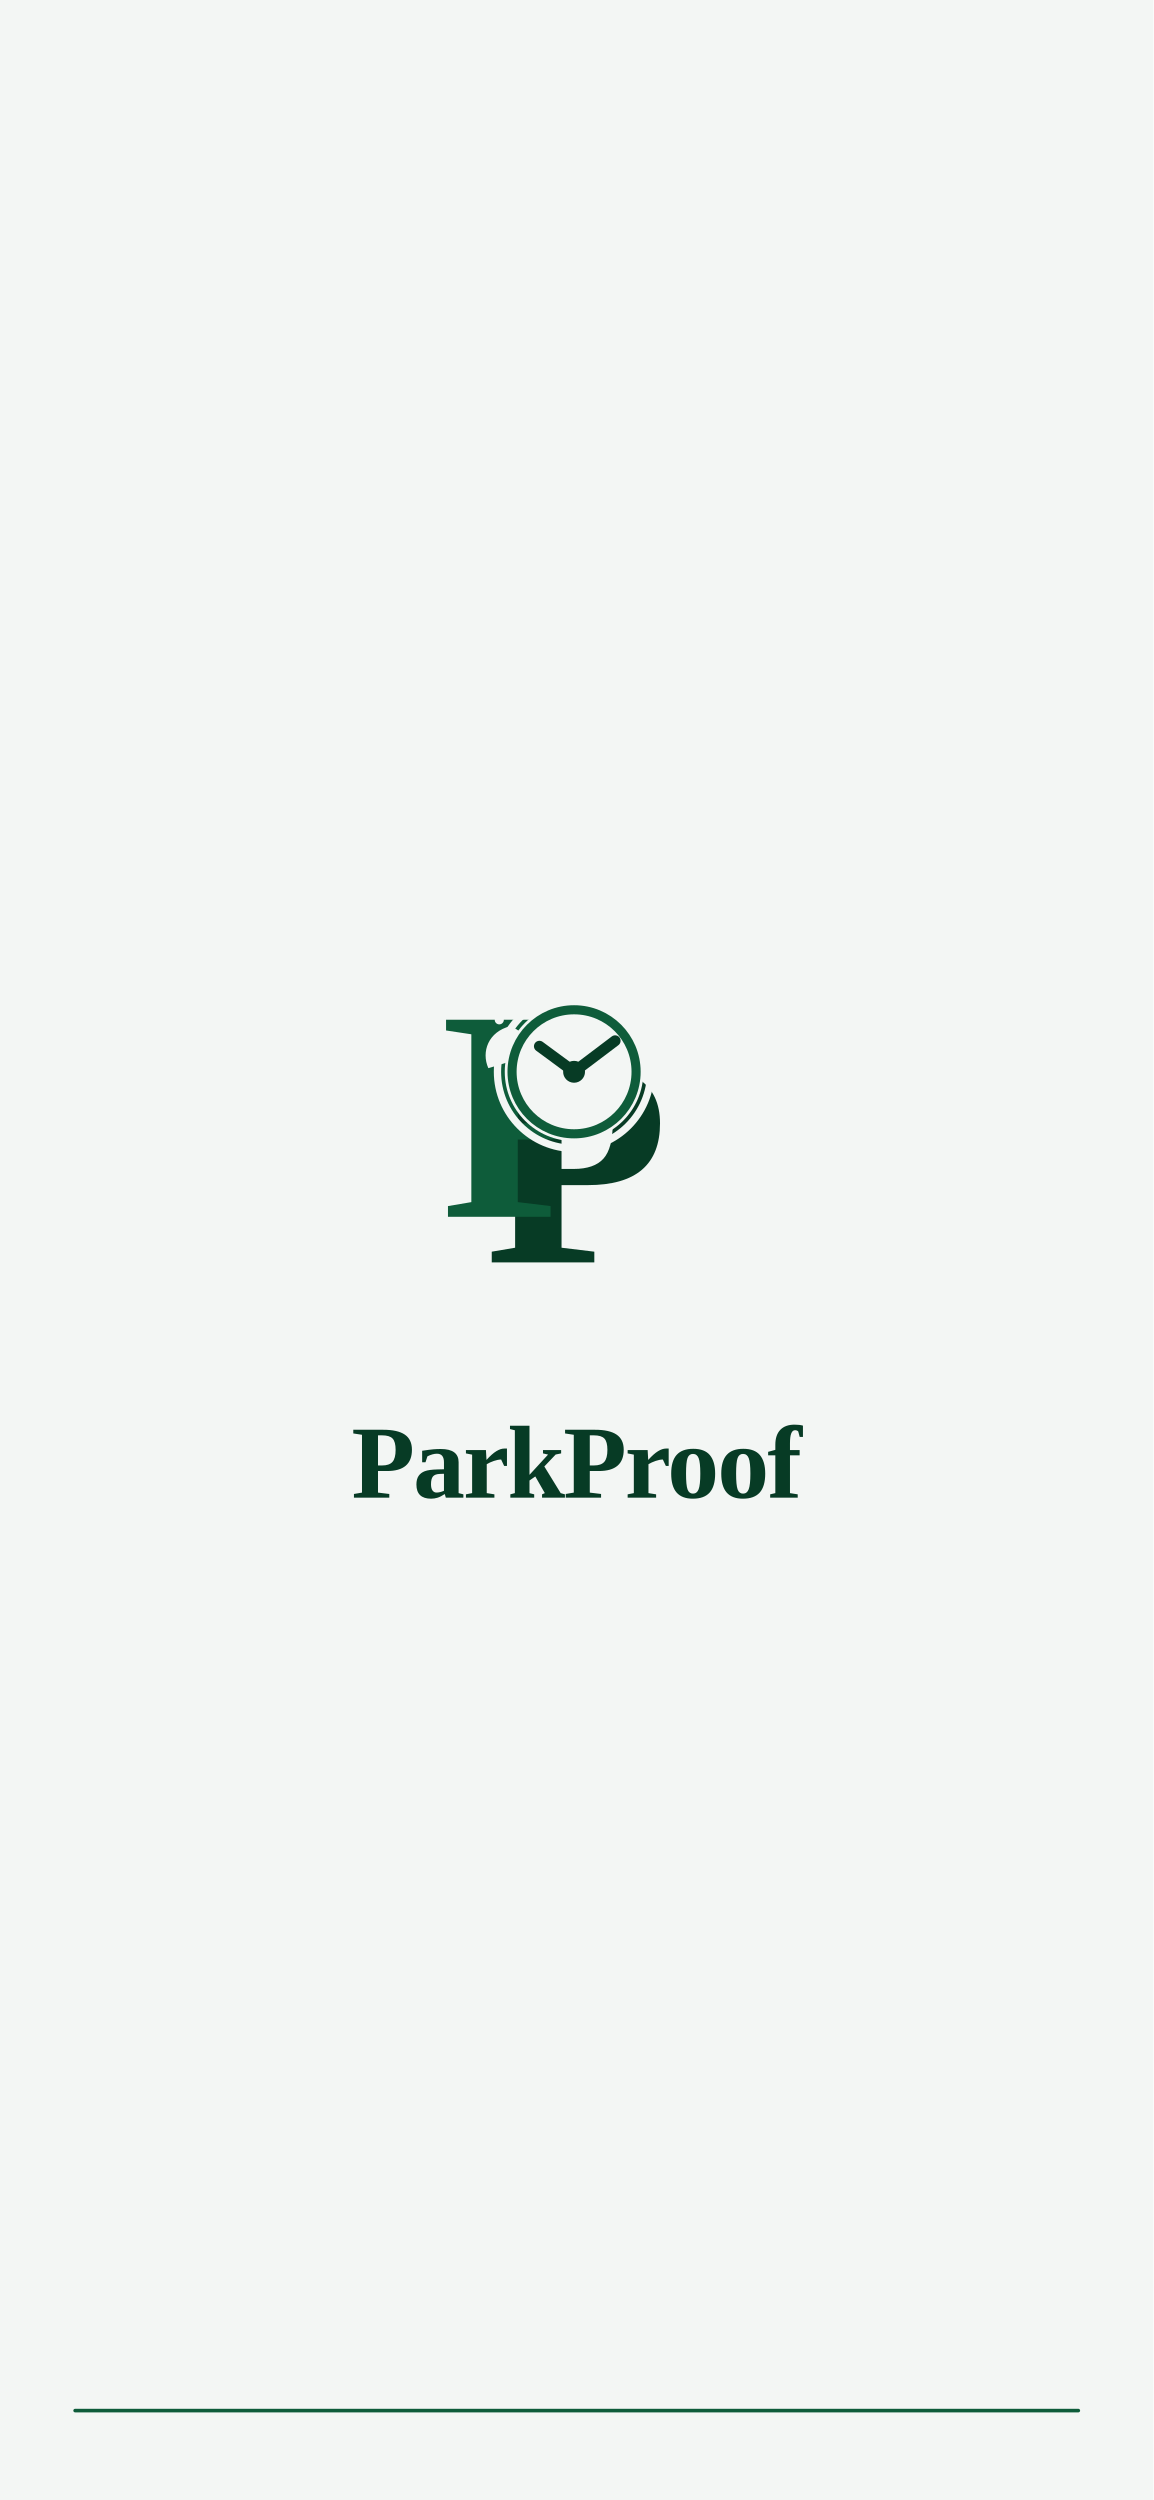
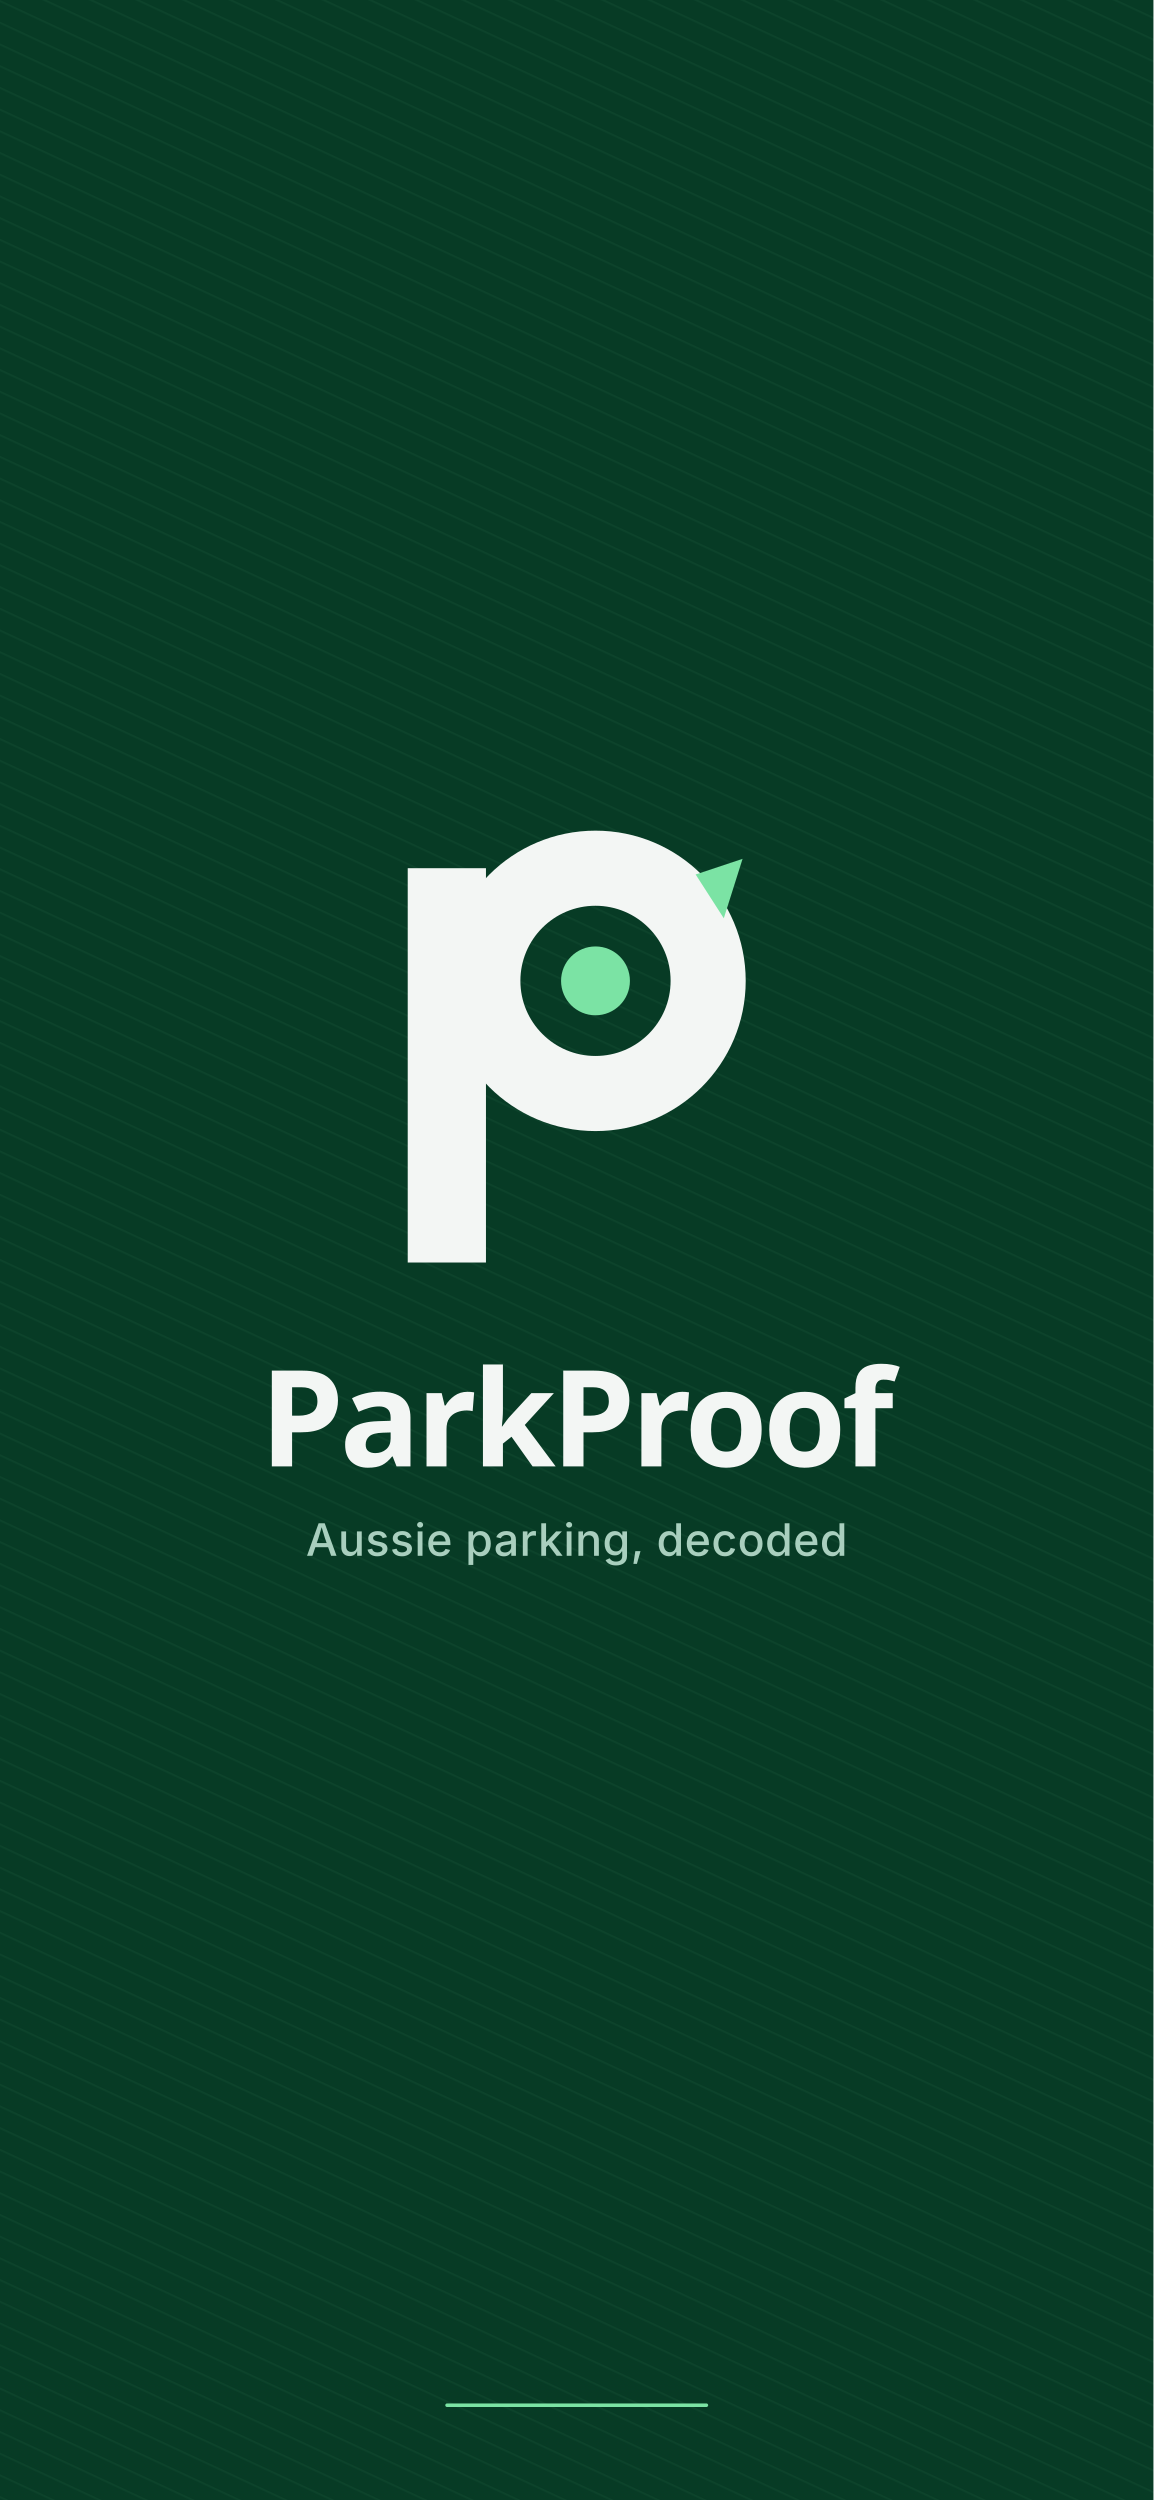
<svg xmlns="http://www.w3.org/2000/svg" width="1290" height="2796" viewBox="0 0 1290 2796" role="img" aria-labelledby="title desc">
  <defs>
-     <style>.serif { font-family: Fraunces, Georgia, 'Times New Roman', serif; font-weight: 800; }</style>
+     <style>.disp { font-family: 'Space Grotesk', system-ui, sans-serif; font-weight: 700; }
+            .body { font-family: 'Inter', system-ui, sans-serif; font-weight: 500; }</style>
+     <pattern id="guilloche" width="22" height="22" patternUnits="userSpaceOnUse" patternTransform="rotate(115)">
+       <rect width="22" height="22" fill="#073B25" />
+       <rect width="2" height="22" fill="#7BE3A4" fill-opacity="0.05" />
+     </pattern>
  </defs>
-   <rect width="1290" height="2796" fill="#F3F6F4" />
-   <g transform="translate(385 1010) scale(1.02)">
-     <text class="serif" x="154" y="394" font-size="330" fill="#073B25">P</text>
-     <text class="serif" x="106" y="344" font-size="330" fill="#0E5C3A">P</text>
-     <g transform="translate(252 185)">
-       <path d="M-70,-50 C-94,-44 -102,-22 -94,-4 L-48,-18 C-49,-35 -57,-45 -70,-50Z" fill="#F3F6F4" />
-       <path d="M70,-50 C94,-44 102,-22 94,-4 L48,-18 C49,-35 57,-45 70,-50Z" fill="#F3F6F4" />
-       <circle cx="-82" cy="-57" r="5" fill="#F3F6F4" />
-       <circle cx="82" cy="-57" r="5" fill="#F3F6F4" />
-       <circle cx="0" cy="0" r="76" fill="#F3F6F4" />
-       <circle cx="0" cy="0" r="68" fill="none" stroke="#0E5C3A" stroke-width="10" />
-       <circle cx="0" cy="0" r="84" fill="none" stroke="#F3F6F4" stroke-width="8" />
-       <line x1="0" y1="0" x2="-38" y2="-28" stroke="#073B25" stroke-width="12" stroke-linecap="round" />
-       <line x1="0" y1="0" x2="45" y2="-34" stroke="#073B25" stroke-width="12" stroke-linecap="round" />
-       <circle cx="0" cy="0" r="12" fill="#073B25" />
-     </g>
+   <rect width="1290" height="2796" fill="url(#guilloche)" />
+   <g transform="translate(267 838) scale(7)">
+     <rect x="27" y="19" width="12.5" height="63" fill="#F3F6F4" />
+     <path fill-rule="evenodd" fill="#F3F6F4" d="M57 13 A24 24 0 1 0 57 61 A24 24 0 1 0 57 13 Z M57 25 A12 12 0 1 1 57 49 A12 12 0 1 1 57 25 Z" />
+     <circle cx="57" cy="37" r="5.5" fill="#7BE3A4" />
+     <path d="M73 20 L80.5 17.5 L77.5 27 Z" fill="#7BE3A4" />
  </g>
-   <text class="serif" x="645" y="1675" text-anchor="middle" font-size="116" fill="#073B25" letter-spacing="-2">ParkProof</text>
-   <line x1="84" y1="2696" x2="1206" y2="2696" stroke="#0E5C3A" stroke-width="4" stroke-linecap="round" />
+   <text class="disp" x="645" y="1640" text-anchor="middle" font-size="150" fill="#F3F6F4" letter-spacing="-5">ParkProof</text>
+   <text class="body" x="645" y="1740" text-anchor="middle" font-size="50" fill="#A9CFBE" letter-spacing="0.5">Aussie parking, decoded</text>
+   <line x1="500" y1="2690" x2="790" y2="2690" stroke="#7BE3A4" stroke-width="4" stroke-linecap="round" />
</svg>
